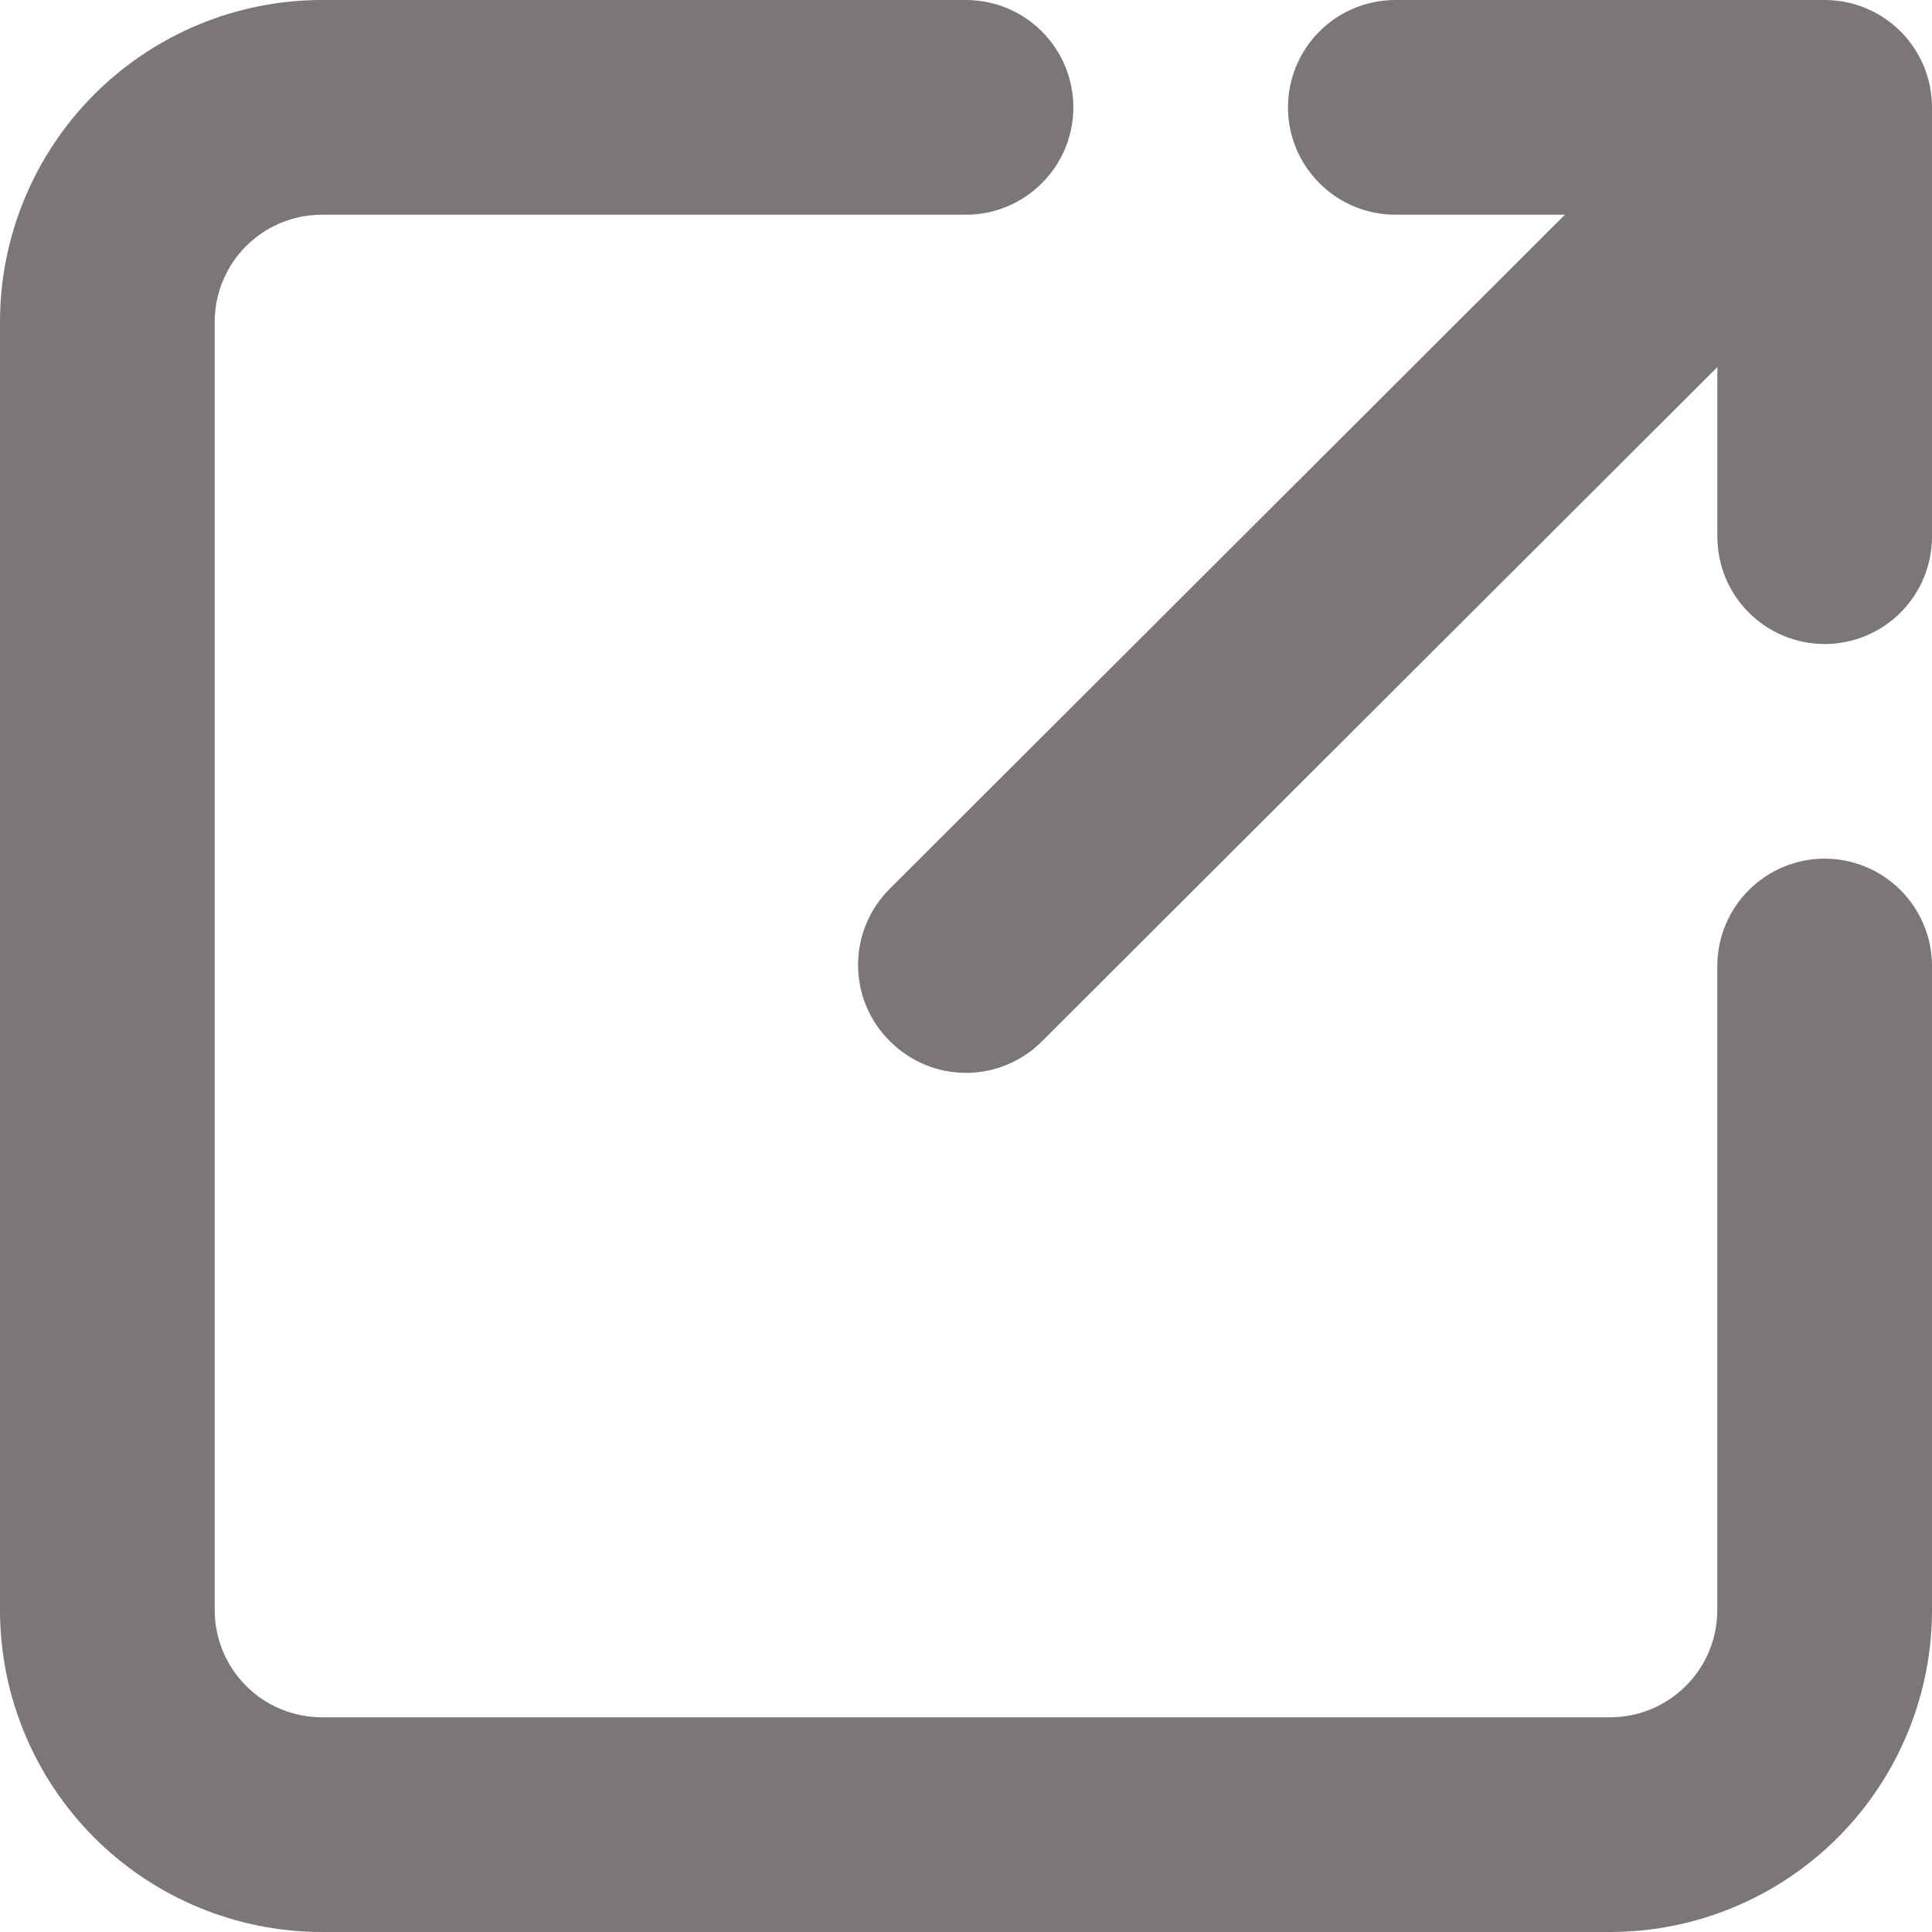
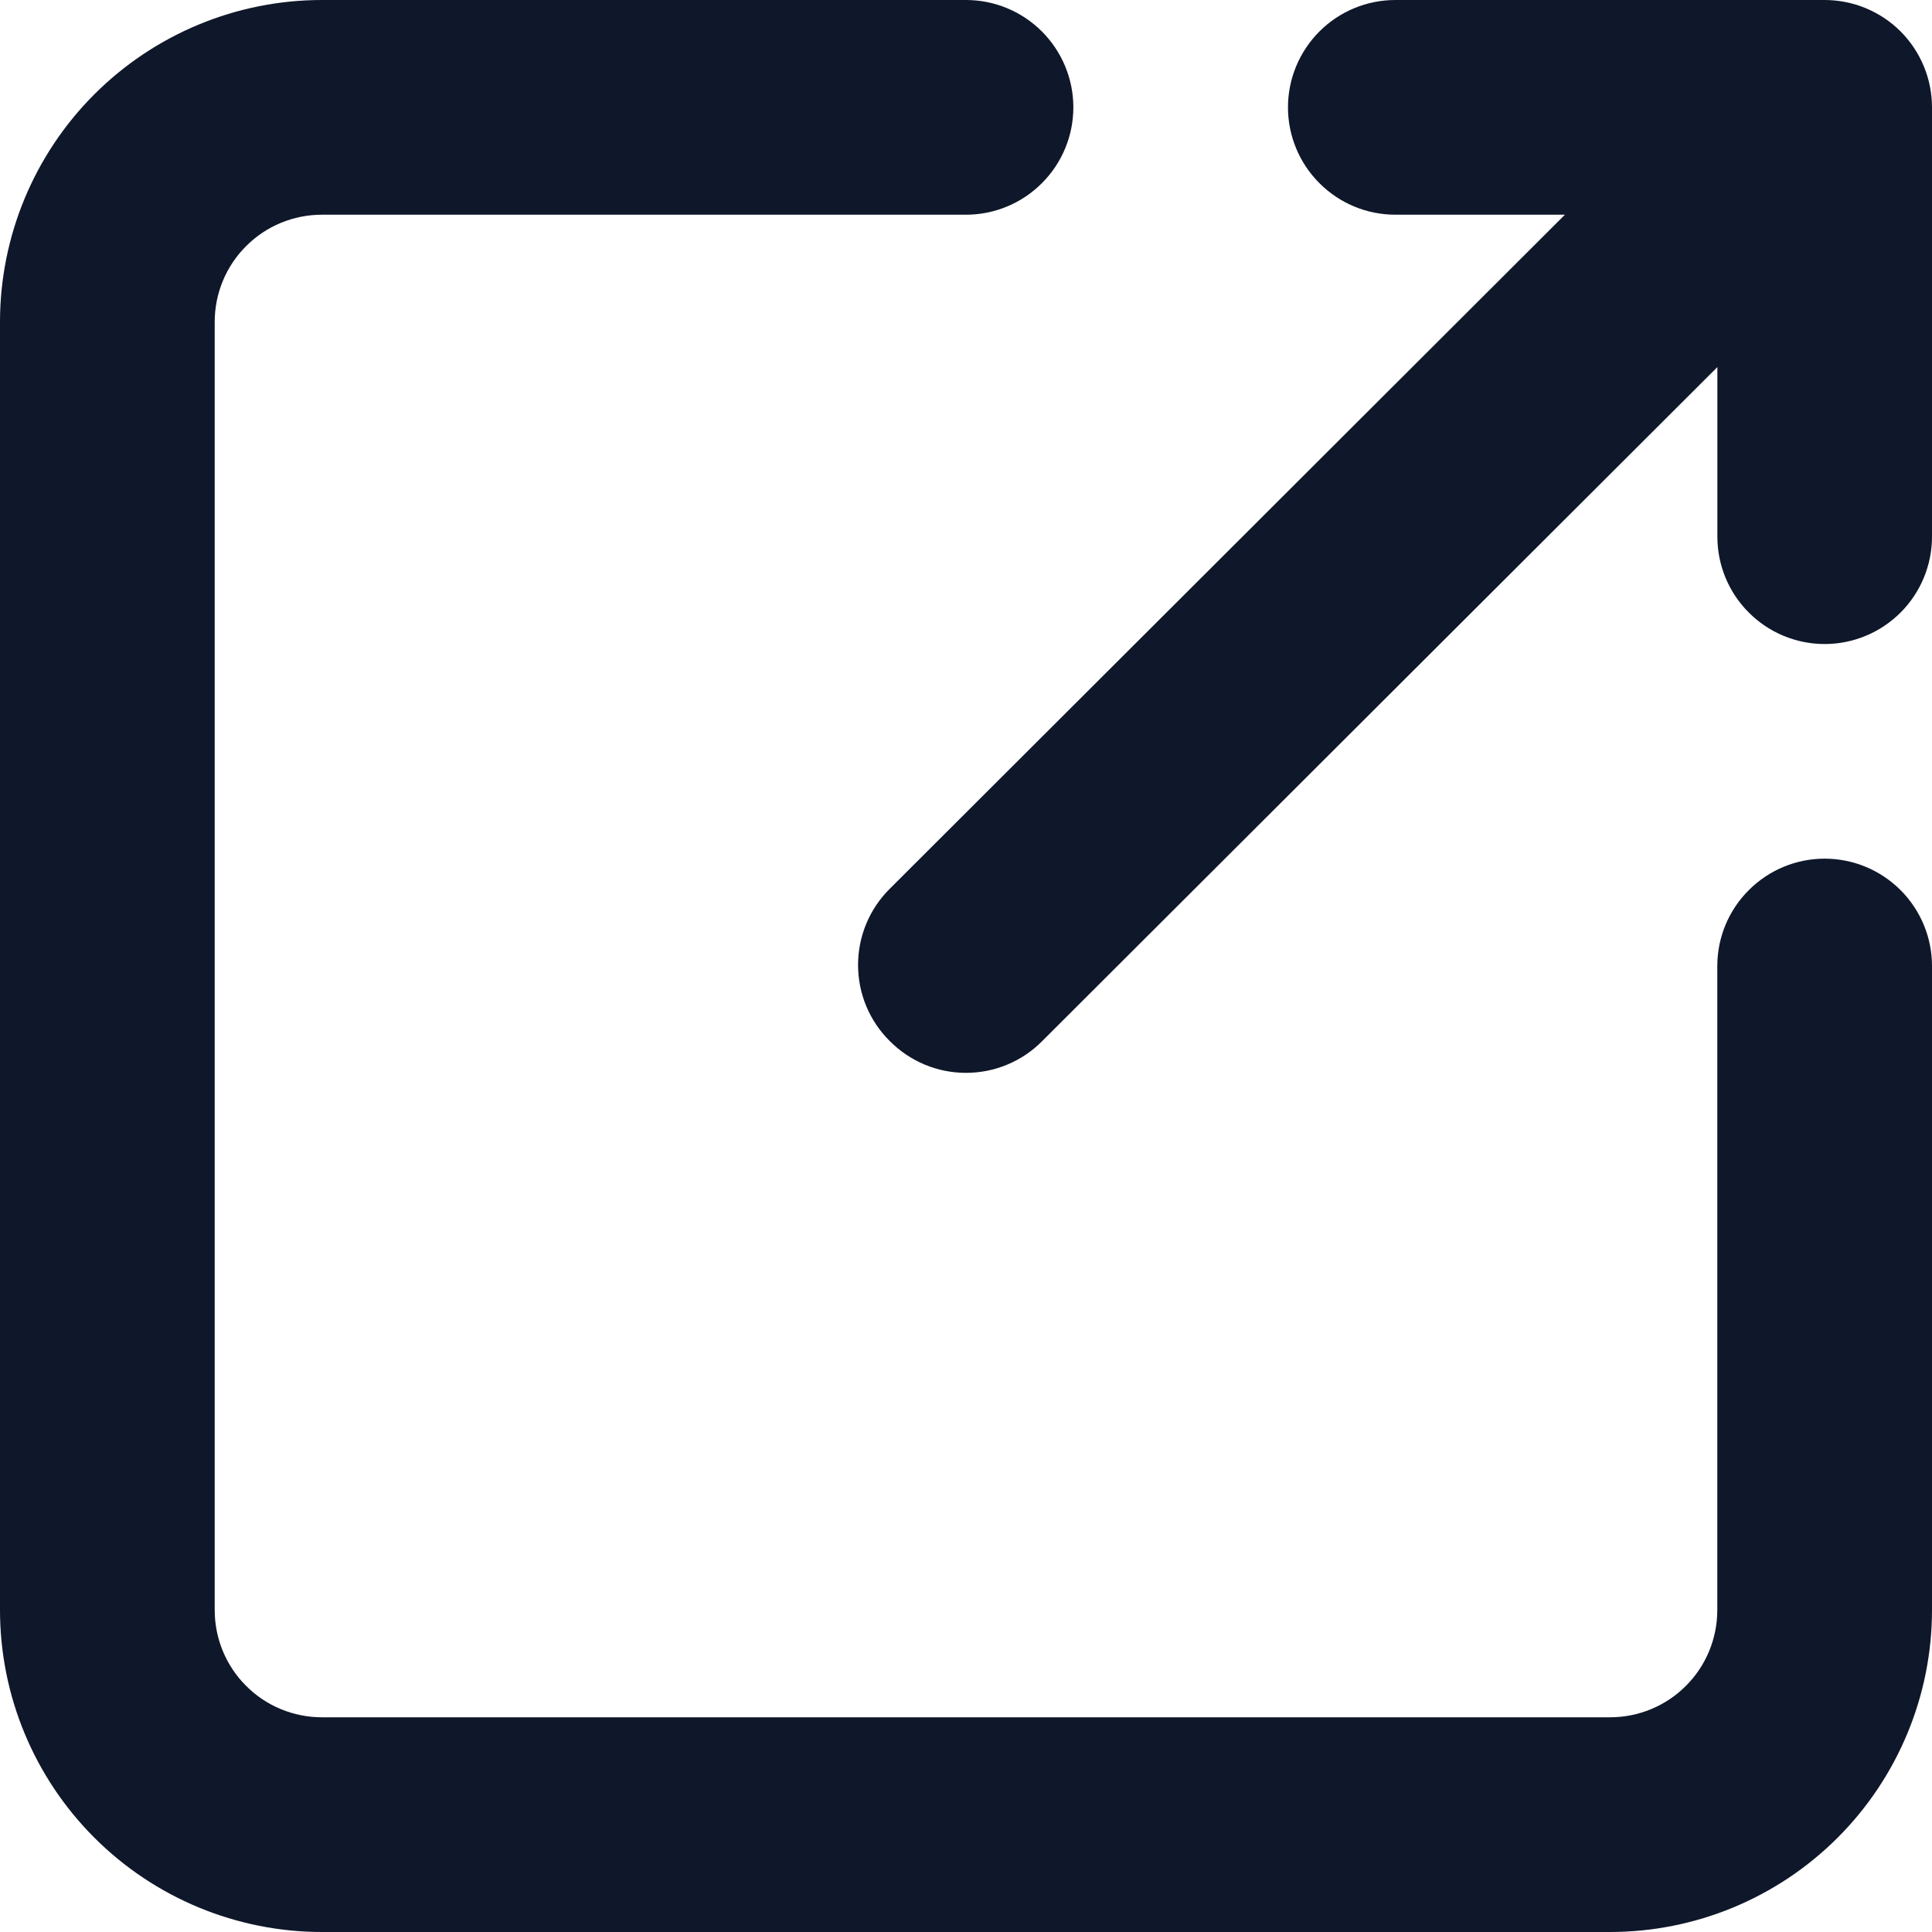
<svg xmlns="http://www.w3.org/2000/svg" width="23" height="23" viewBox="0 0 23 23" fill="none">
-   <path d="M21.722 10.222C21.383 10.222 21.058 10.357 20.819 10.597C20.579 10.836 20.444 11.161 20.444 11.5V19.167C20.444 19.506 20.31 19.831 20.07 20.07C19.831 20.31 19.506 20.444 19.167 20.444H3.833C3.494 20.444 3.169 20.31 2.93 20.07C2.69 19.831 2.556 19.506 2.556 19.167V3.833C2.556 3.494 2.69 3.169 2.93 2.93C3.169 2.69 3.494 2.556 3.833 2.556H11.5C11.839 2.556 12.164 2.421 12.403 2.181C12.643 1.942 12.778 1.617 12.778 1.278C12.778 0.939 12.643 0.614 12.403 0.374C12.164 0.135 11.839 0 11.5 0H3.833C2.817 0 1.842 0.404 1.123 1.123C0.404 1.842 0 2.817 0 3.833V19.167C0 20.183 0.404 21.158 1.123 21.877C1.842 22.596 2.817 23 3.833 23H19.167C20.183 23 21.158 22.596 21.877 21.877C22.596 21.158 23 20.183 23 19.167V11.5C23 11.161 22.865 10.836 22.626 10.597C22.386 10.357 22.061 10.222 21.722 10.222Z" fill="#7C7777" />
-   <path d="M16.611 2.556H18.63L10.593 10.58C10.473 10.699 10.378 10.84 10.313 10.996C10.248 11.152 10.215 11.319 10.215 11.487C10.215 11.656 10.248 11.823 10.313 11.979C10.378 12.134 10.473 12.276 10.593 12.394C10.712 12.514 10.853 12.609 11.009 12.674C11.164 12.739 11.331 12.772 11.5 12.772C11.669 12.772 11.836 12.739 11.991 12.674C12.147 12.609 12.289 12.514 12.407 12.394L20.445 4.37V6.389C20.445 6.728 20.579 7.053 20.819 7.292C21.058 7.532 21.383 7.667 21.722 7.667C22.061 7.667 22.386 7.532 22.626 7.292C22.865 7.053 23 6.728 23 6.389V1.278C23 0.939 22.865 0.614 22.626 0.374C22.386 0.135 22.061 0 21.722 0H16.611C16.272 0 15.947 0.135 15.708 0.374C15.468 0.614 15.333 0.939 15.333 1.278C15.333 1.617 15.468 1.942 15.708 2.181C15.947 2.421 16.272 2.556 16.611 2.556Z" fill="#7C7777" />
+   <path d="M21.722 10.222C21.383 10.222 21.058 10.357 20.819 10.597C20.579 10.836 20.444 11.161 20.444 11.5V19.167C20.444 19.506 20.31 19.831 20.07 20.07C19.831 20.31 19.506 20.444 19.167 20.444H3.833C3.494 20.444 3.169 20.31 2.93 20.07C2.69 19.831 2.556 19.506 2.556 19.167V3.833C2.556 3.494 2.69 3.169 2.93 2.93C3.169 2.69 3.494 2.556 3.833 2.556H11.5C11.839 2.556 12.164 2.421 12.403 2.181C12.643 1.942 12.778 1.617 12.778 1.278C12.778 0.939 12.643 0.614 12.403 0.374C12.164 0.135 11.839 0 11.5 0H3.833C2.817 0 1.842 0.404 1.123 1.123C0.404 1.842 0 2.817 0 3.833V19.167C0 20.183 0.404 21.158 1.123 21.877C1.842 22.596 2.817 23 3.833 23H19.167C20.183 23 21.158 22.596 21.877 21.877C22.596 21.158 23 20.183 23 19.167V11.5C23 11.161 22.865 10.836 22.626 10.597C22.386 10.357 22.061 10.222 21.722 10.222Z" fill="#0f172a" />
+   <path d="M16.611 2.556H18.63L10.593 10.58C10.473 10.699 10.378 10.84 10.313 10.996C10.248 11.152 10.215 11.319 10.215 11.487C10.215 11.656 10.248 11.823 10.313 11.979C10.378 12.134 10.473 12.276 10.593 12.394C10.712 12.514 10.853 12.609 11.009 12.674C11.164 12.739 11.331 12.772 11.5 12.772C11.669 12.772 11.836 12.739 11.991 12.674C12.147 12.609 12.289 12.514 12.407 12.394L20.445 4.37V6.389C20.445 6.728 20.579 7.053 20.819 7.292C21.058 7.532 21.383 7.667 21.722 7.667C22.061 7.667 22.386 7.532 22.626 7.292C22.865 7.053 23 6.728 23 6.389V1.278C23 0.939 22.865 0.614 22.626 0.374C22.386 0.135 22.061 0 21.722 0H16.611C16.272 0 15.947 0.135 15.708 0.374C15.468 0.614 15.333 0.939 15.333 1.278C15.333 1.617 15.468 1.942 15.708 2.181C15.947 2.421 16.272 2.556 16.611 2.556Z" fill="#0f172a" />
</svg>
